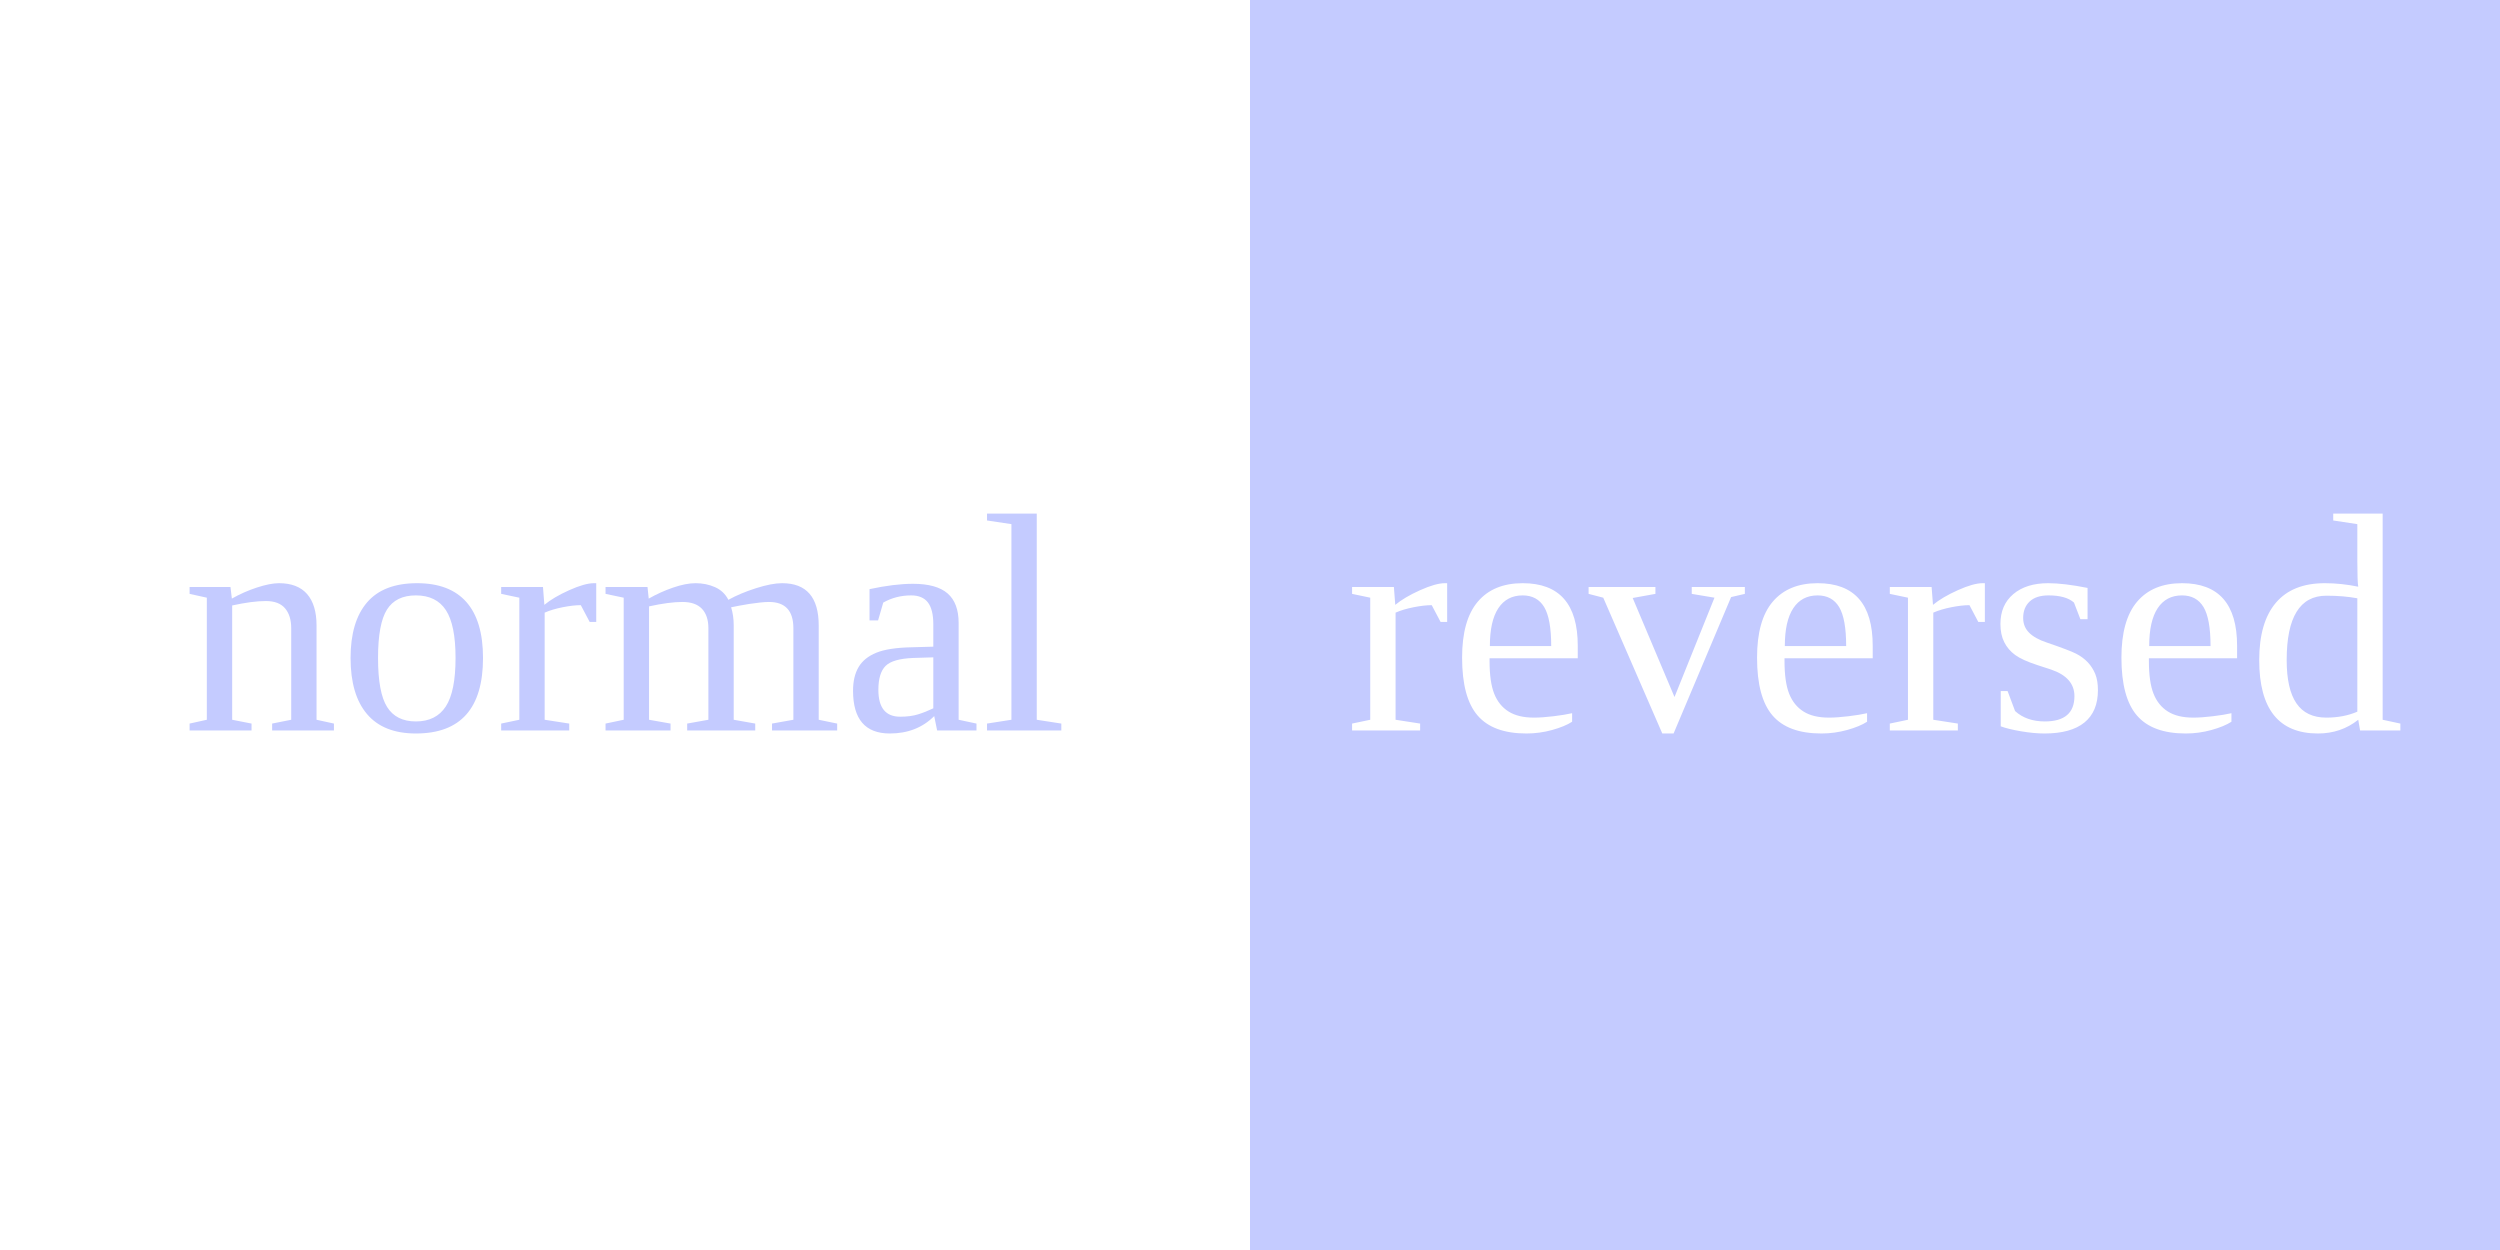
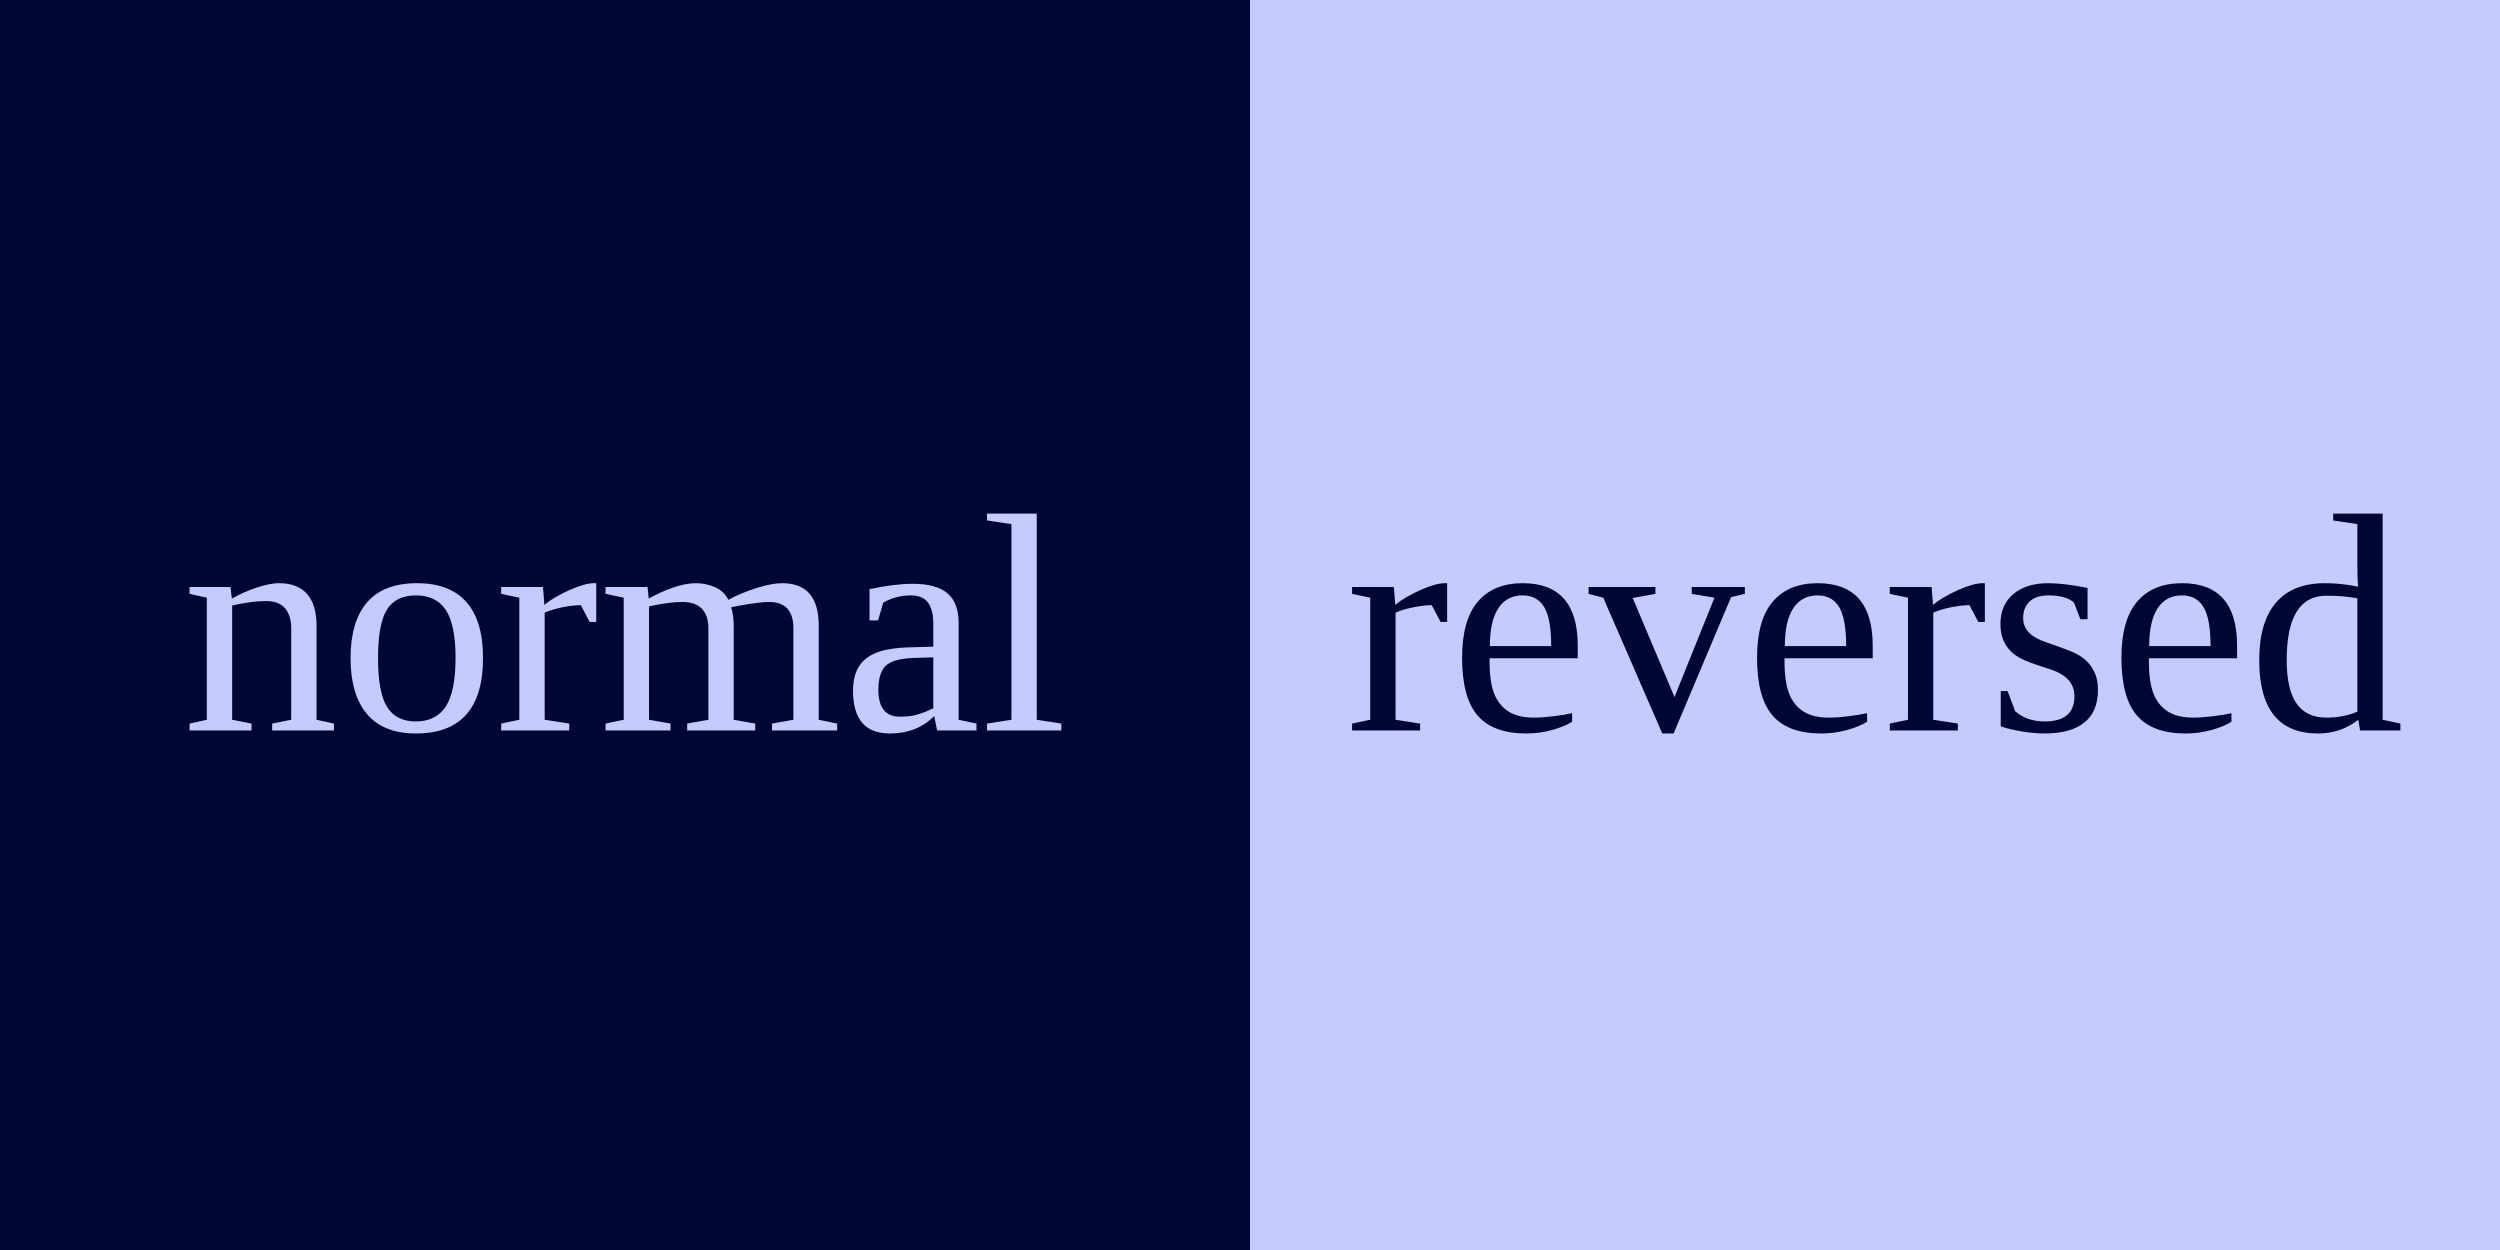
<svg xmlns="http://www.w3.org/2000/svg" id="color-theme-bw" width="512" height="256" viewbox="0 0 512 256">
-   <rect x="0" y="0" width="256" height="256" fill="#FFF" />
+   <rect x="0" y="0" width="256" height="256" fill="#000633" />
  <rect x="256" y="0" width="256" height="256" fill="#c4cbff" />
  <text fill="#c4cbff" x="128" y="128" dominant-baseline="central" text-anchor="middle" font-size="64">normal</text>
-   <text fill="#FFF" x="384" y="128" dominant-baseline="central" text-anchor="middle" font-size="64">reversed</text>
+   <text fill="#000633" x="384" y="128" dominant-baseline="central" text-anchor="middle" font-size="64">reversed</text>
</svg>
